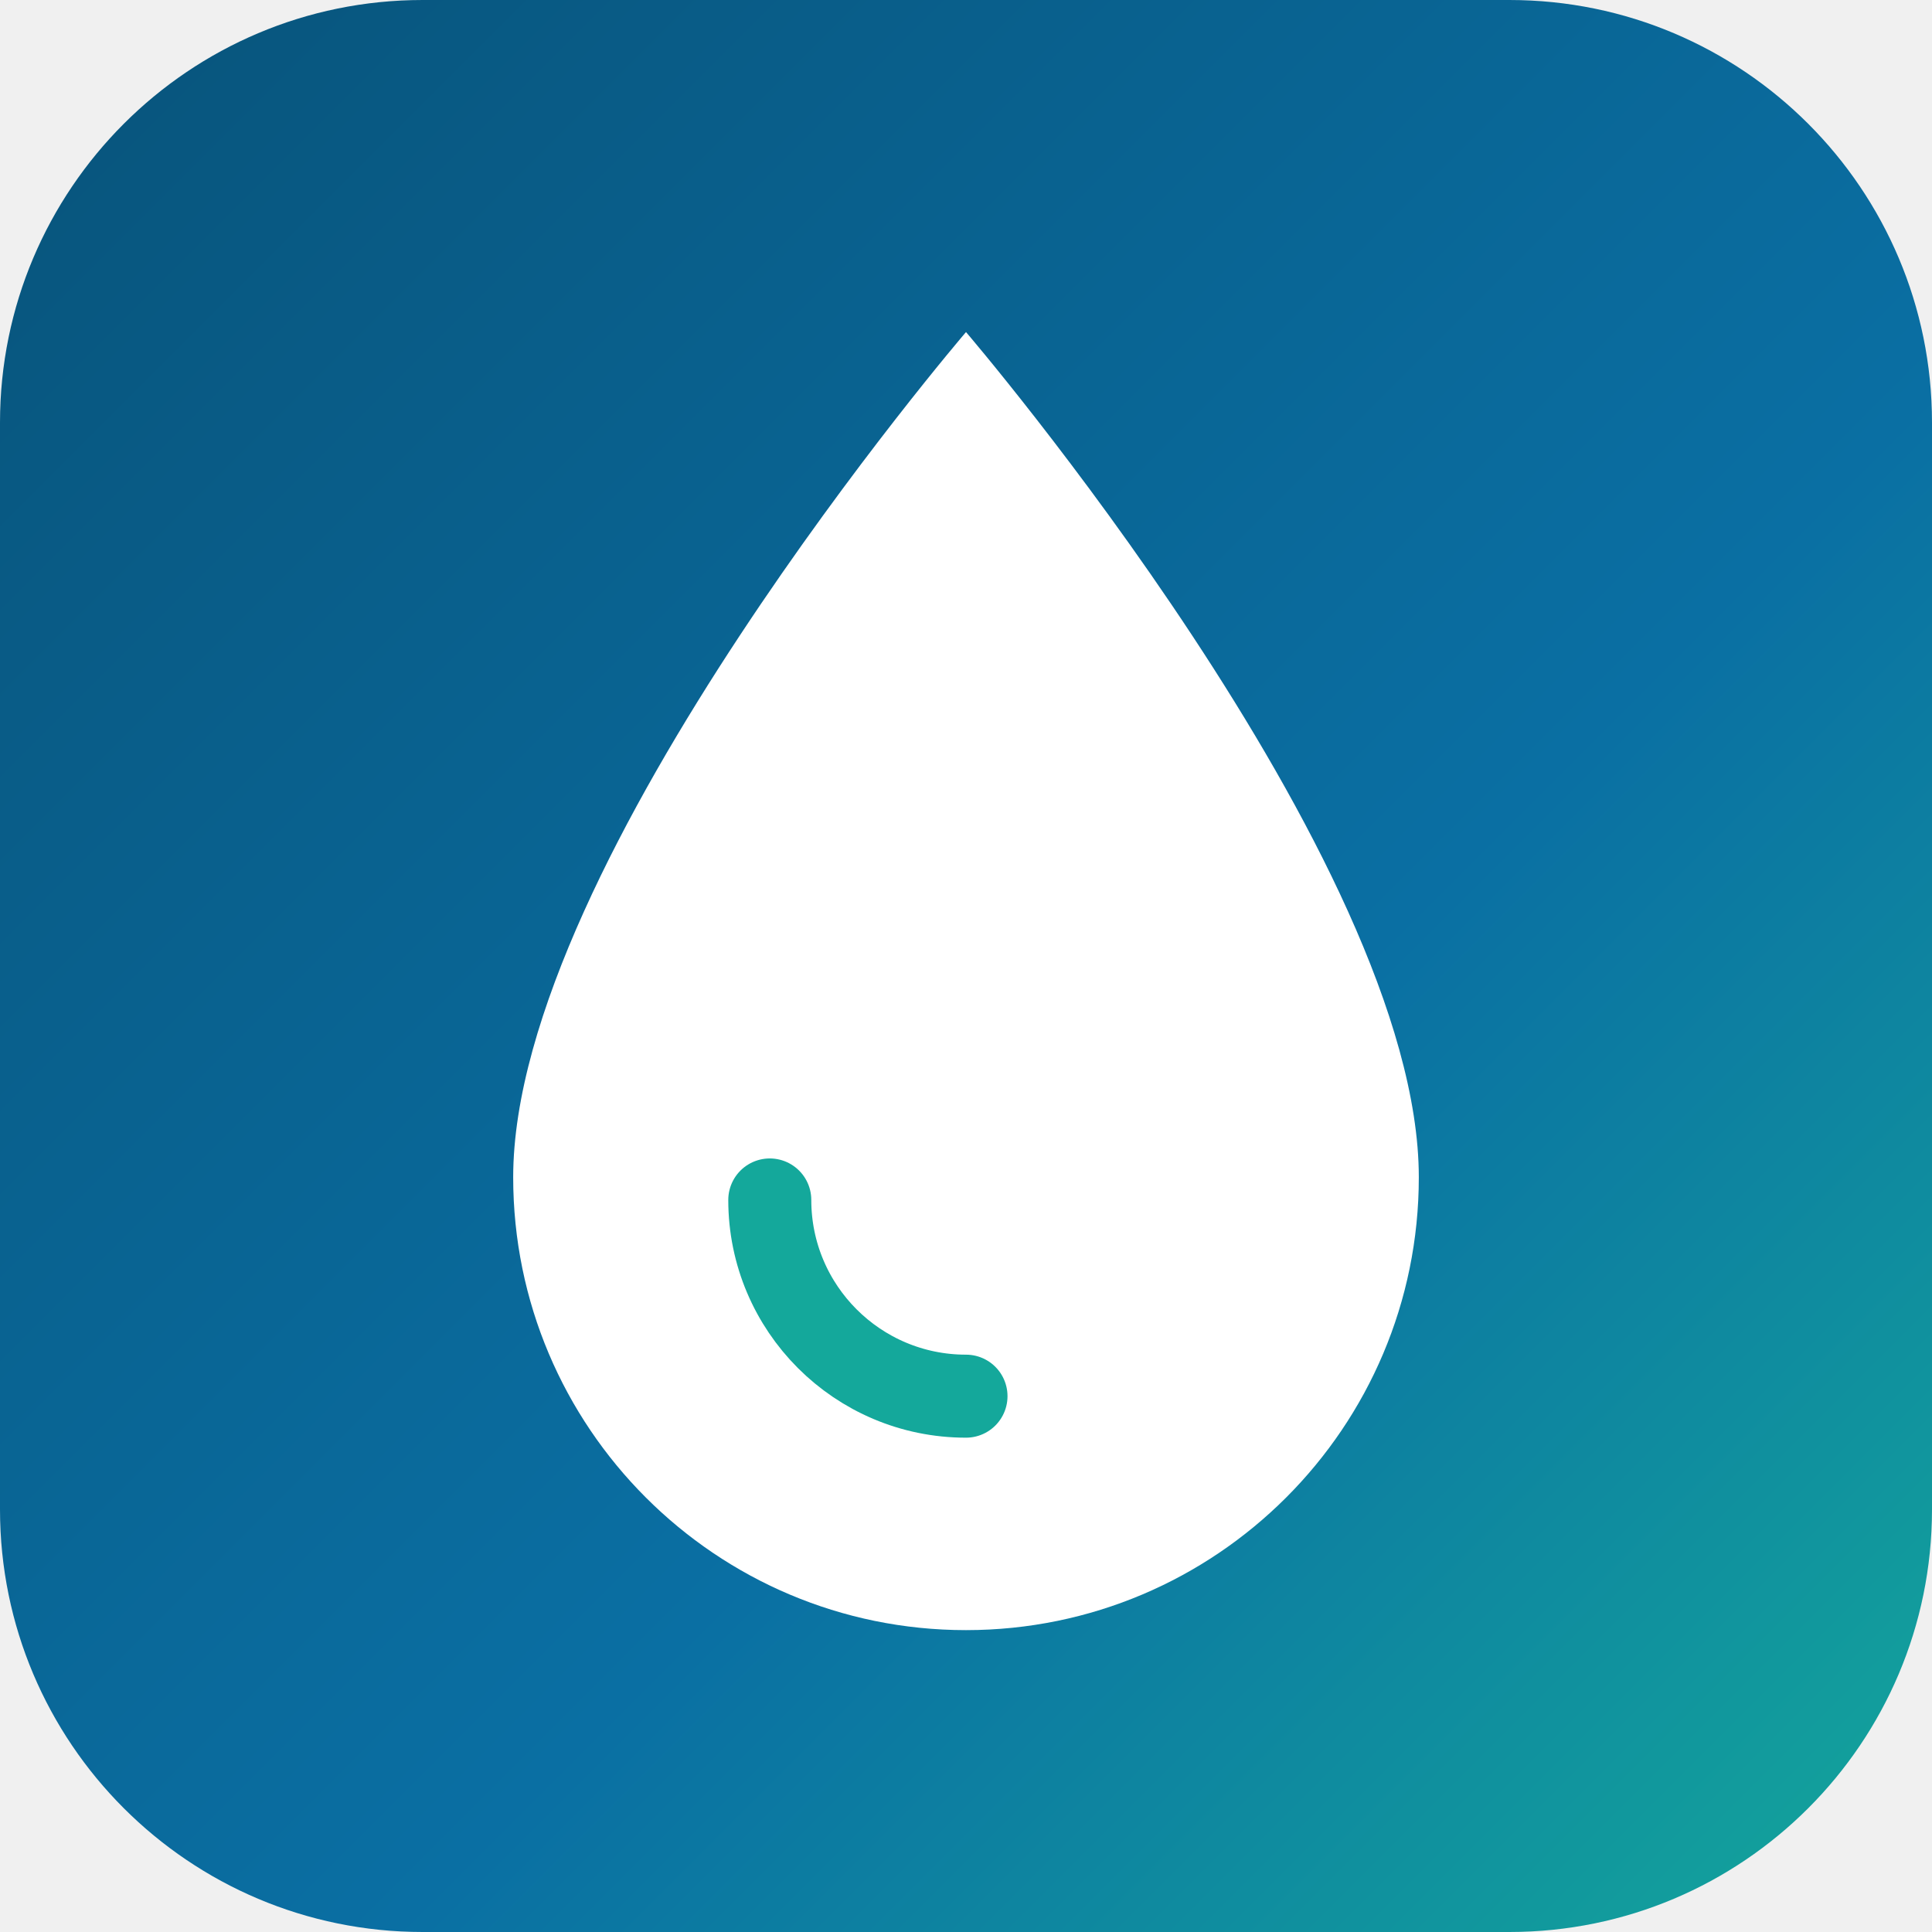
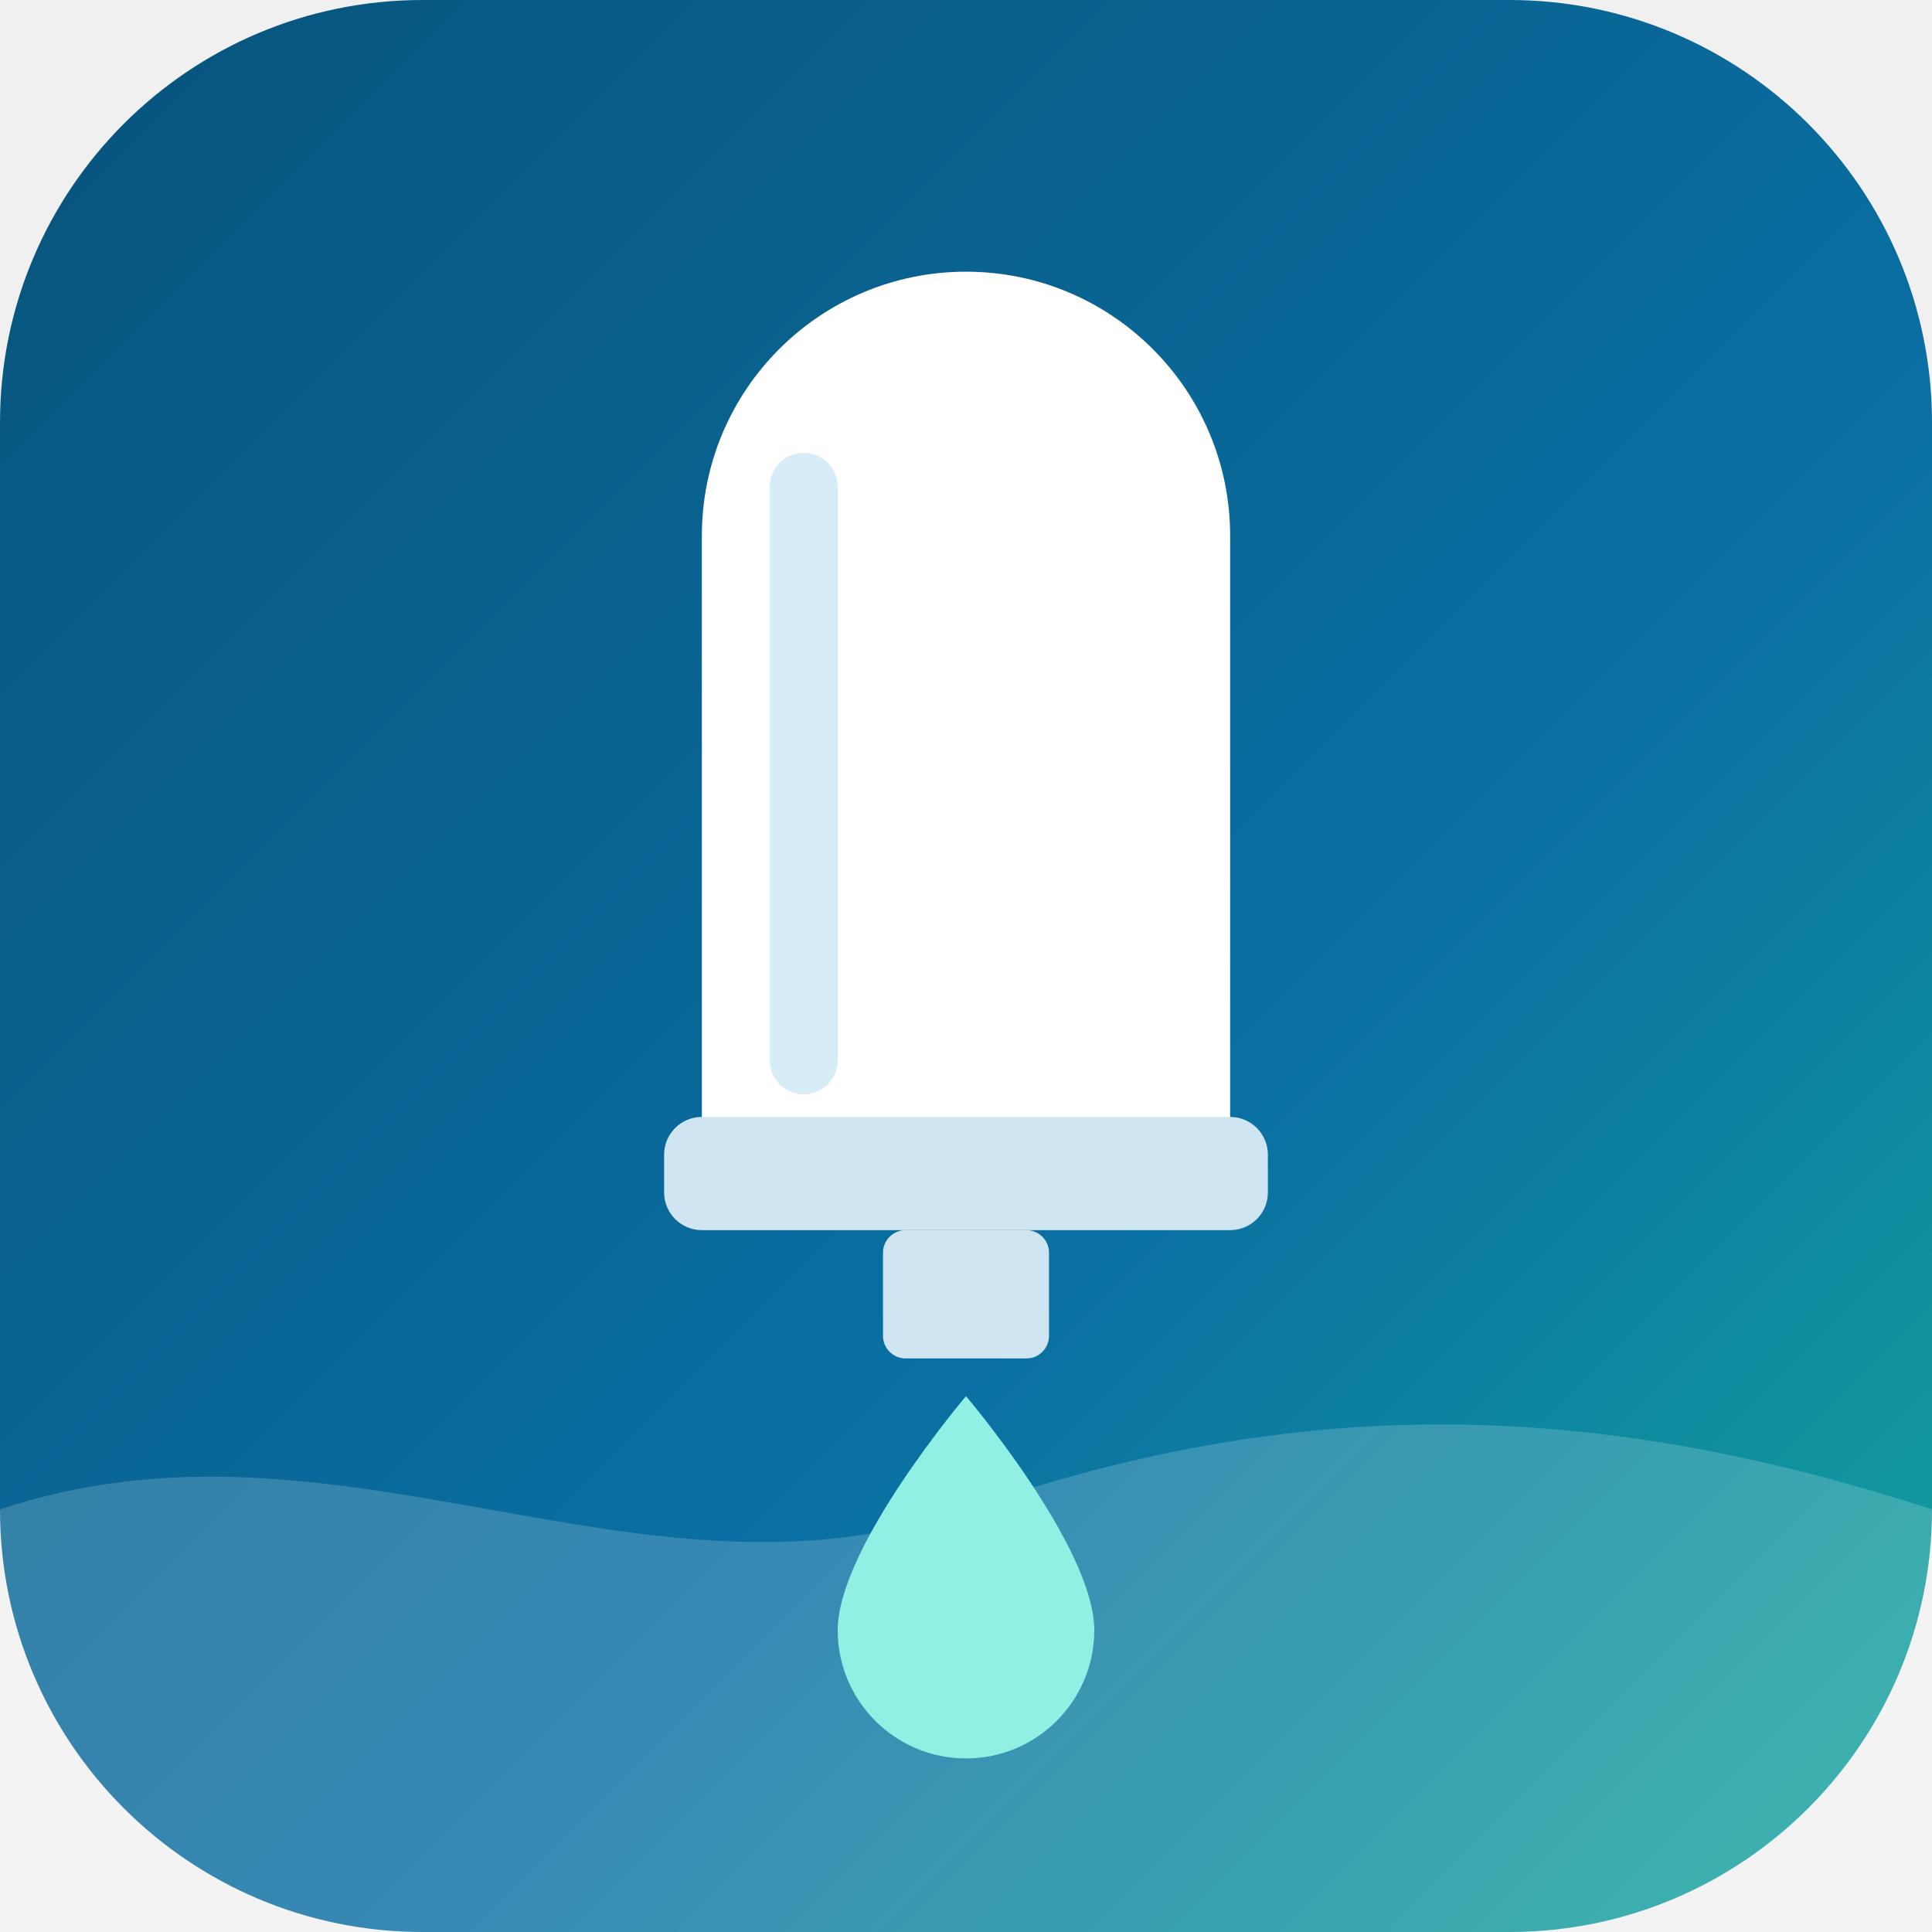
<svg xmlns="http://www.w3.org/2000/svg" viewBox="0 0 512 512">
  <defs>
    <linearGradient id="g" x1="0" y1="0" x2="1" y2="1">
      <stop offset="0" stop-color="#08537a" />
      <stop offset=".6" stop-color="#0a6fa3" />
      <stop offset="1" stop-color="#14a89b" />
    </linearGradient>
  </defs>
  <rect width="512" height="512" rx="112" fill="url(#g)" />
-   <path d="M256 88C256 88 136 228 136 312a120 120 0 0 0 240 0C376 228 256 88 256 88z" fill="#fff" />
-   <path d="M204 318a52 52 0 0 0 52 52" fill="none" stroke="#14a89b" stroke-width="22" stroke-linecap="round" />
+   <path d="M0 400 C 90 370 170 430 256 400 S 420 370 512 400 V 400 512 H 0 Z" fill="#ffffff" opacity=".18" />
+   <g transform="translate(0 -30)">
+     <path d="M186 172 A70 70 0 0 1 326 172 V 330 H 186 Z" fill="#ffffff" />
+     <rect x="204" y="150" width="18" height="170" rx="9" fill="#d6ecf6" />
+     <rect x="176" y="326" width="160" height="30" rx="10" fill="#cfe6f2" />
+     <rect x="234" y="356" width="44" height="34" rx="6" fill="#cfe6f2" />
+     <path d="M256 400 C256 400 222 440 222 462 A34 34 0 0 0 290 462 C290 440 256 400 256 400 Z" fill="#8ff0e3" />
+   </g>
</svg>
